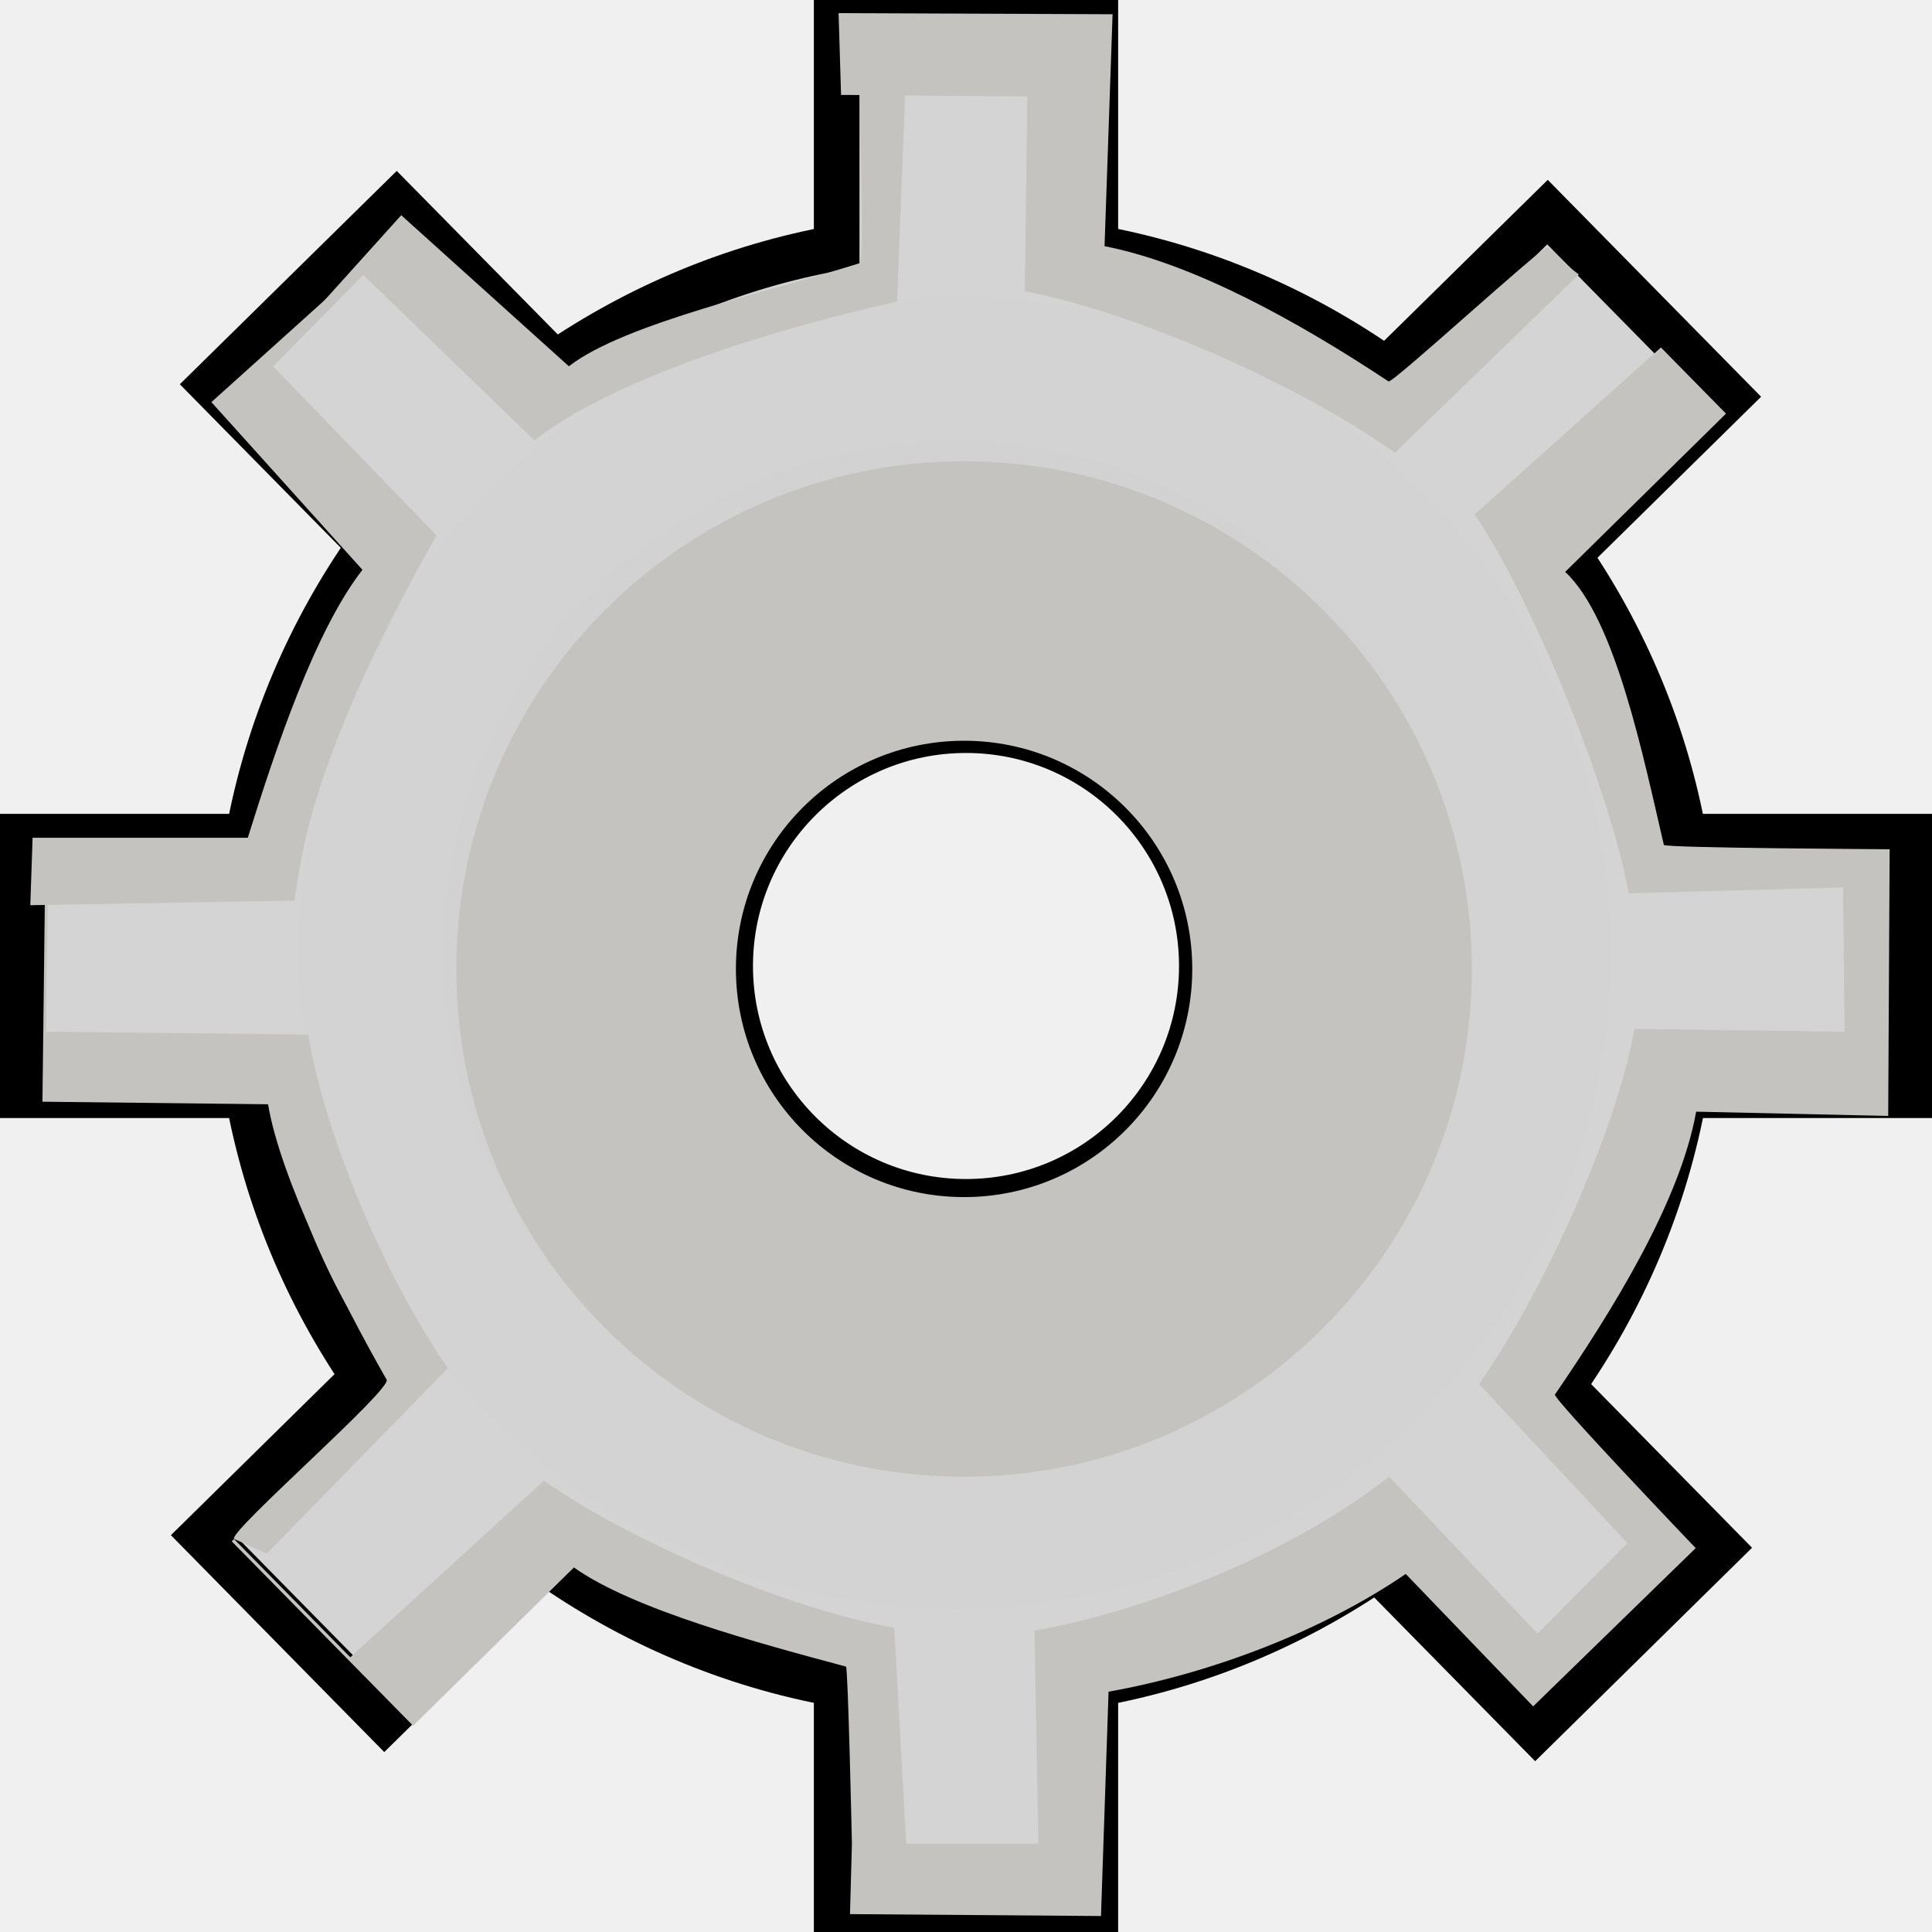
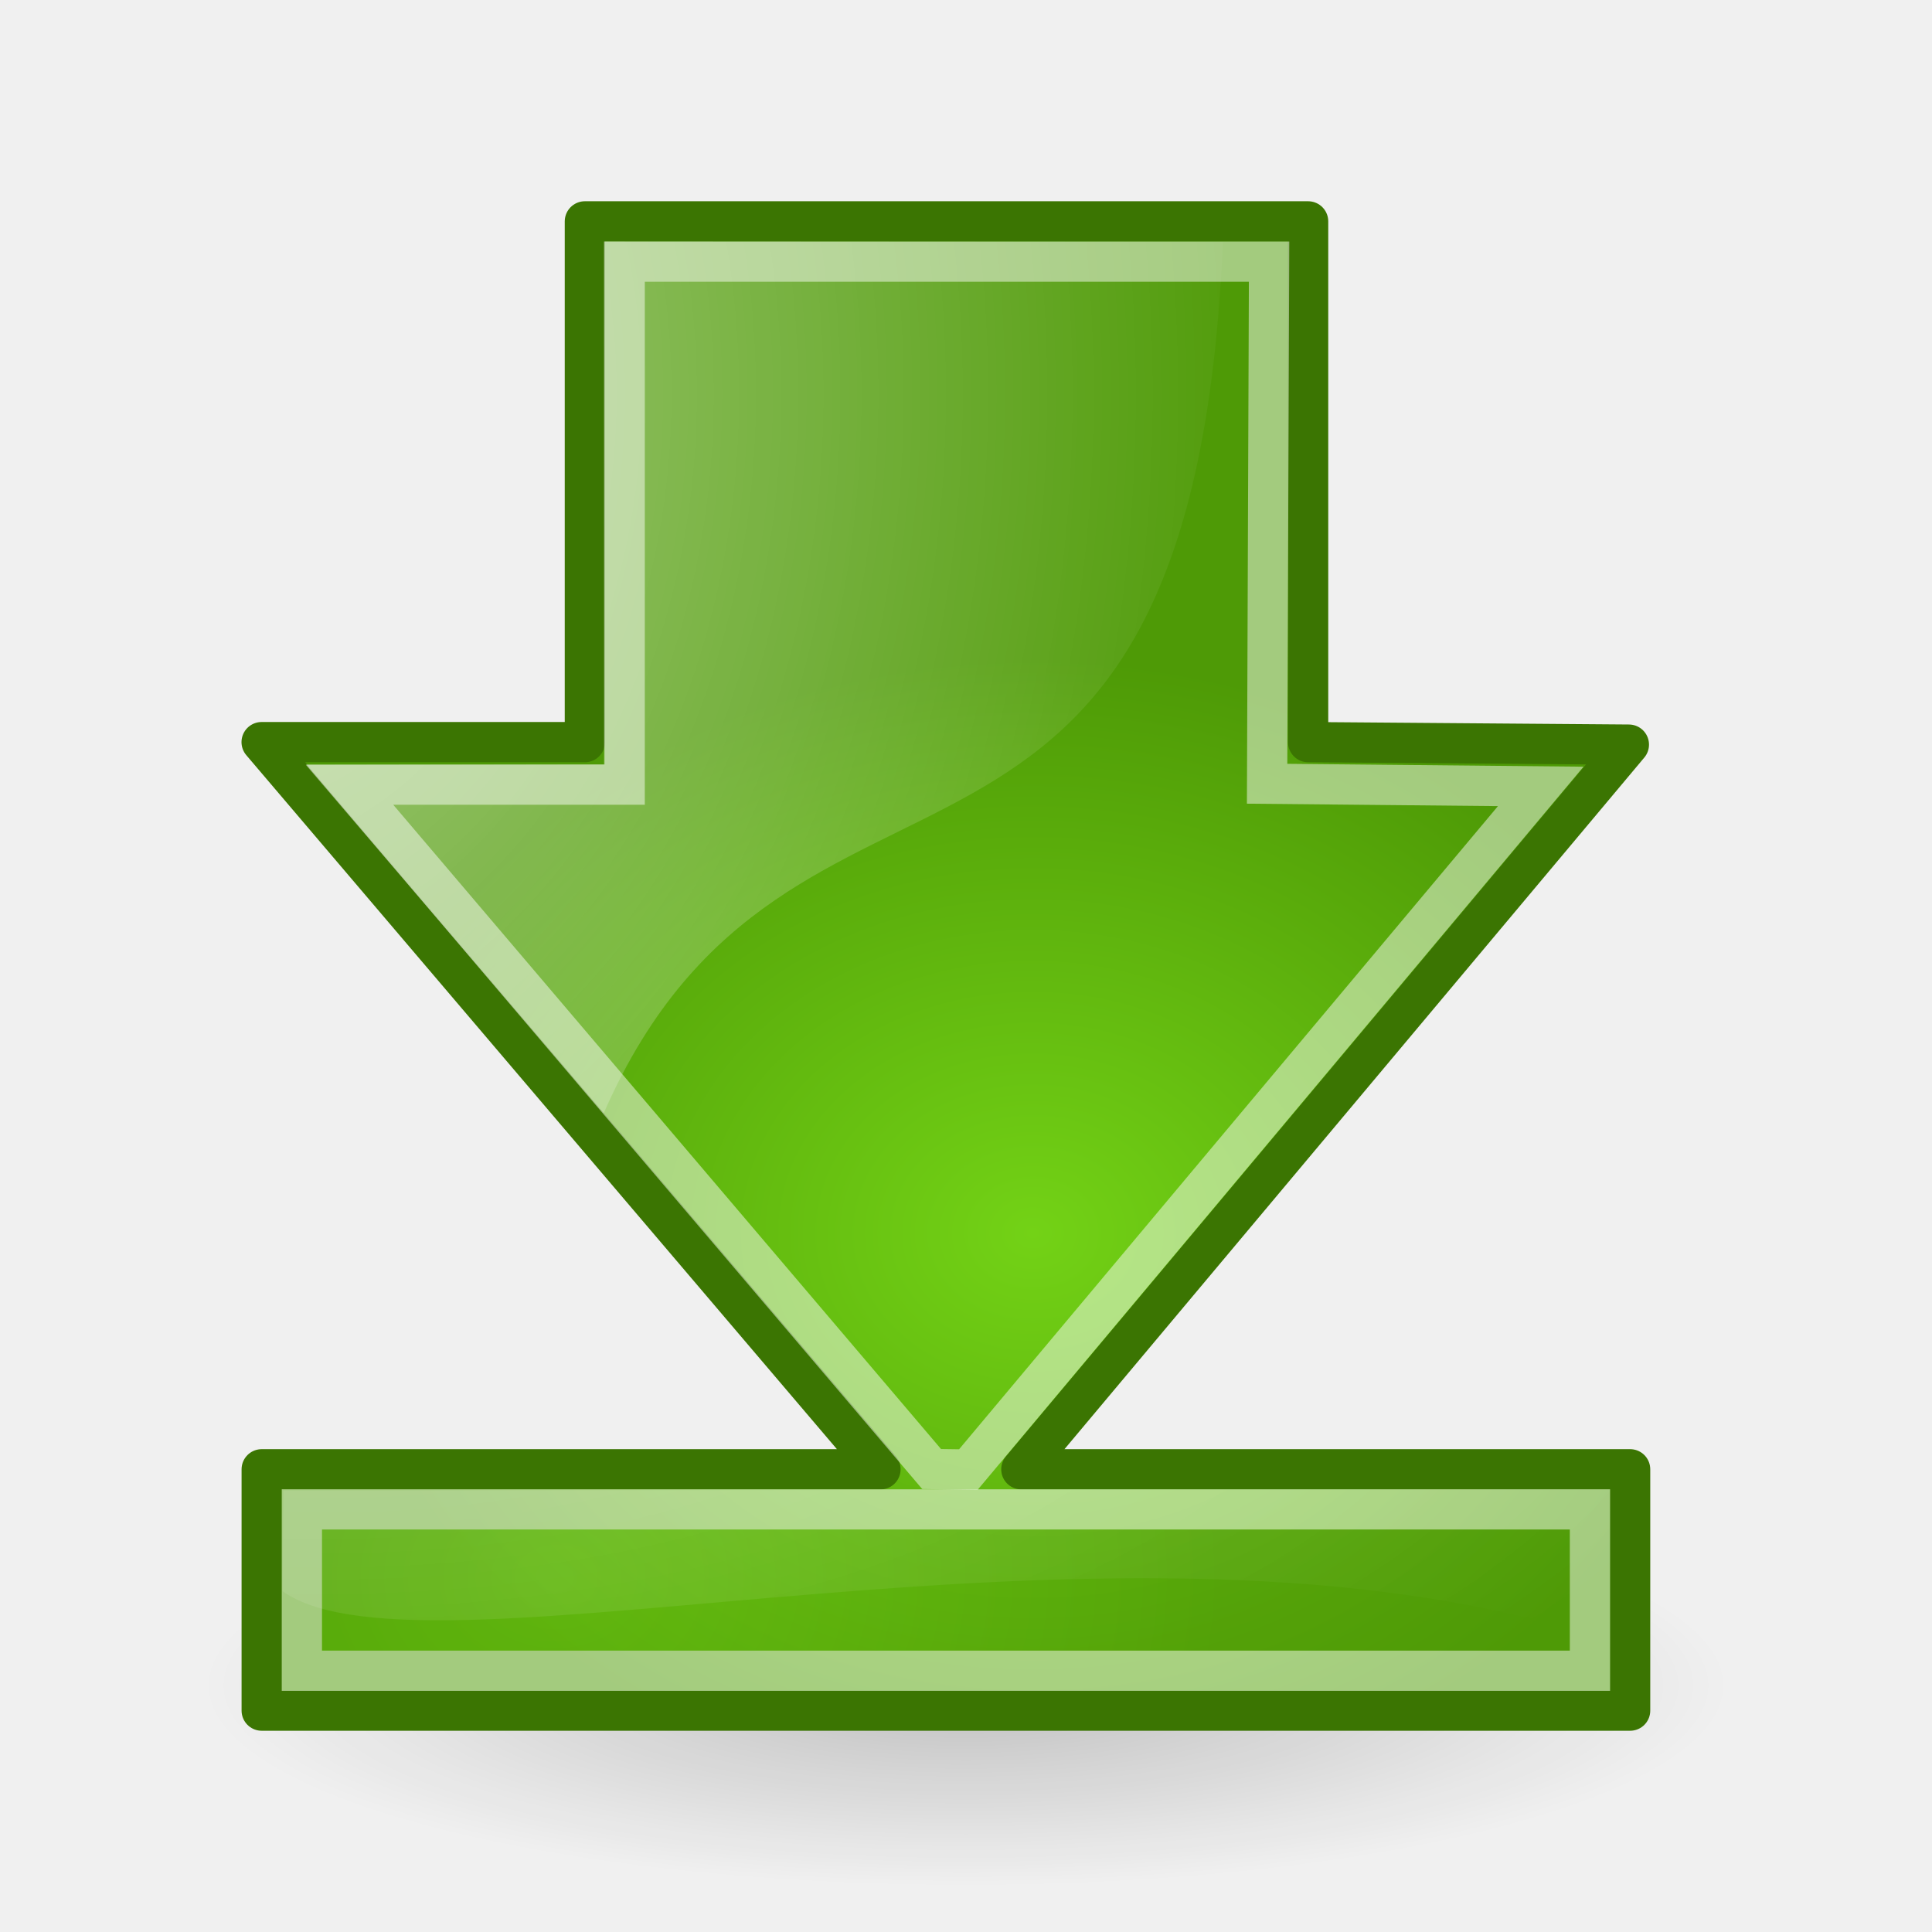
- <svg xmlns="http://www.w3.org/2000/svg" version="1.1" id="图层_1" width="21.168" height="21.168" viewBox="0 0 21.168 21.168" style="overflow:visible;enable-background:new 0 0 21.168 21.168;" xml:space="preserve">
-   <radialGradient id="XMLID_2_" cx="10.459" cy="10.438" r="16.736" gradientUnits="userSpaceOnUse">
-     <stop offset="0" style="stop-color:#E5E3DE" />
-     <stop offset="0" style="stop-color:#D6D5D1" />
-     <stop offset="0" style="stop-color:#AFAFAE" />
-     <stop offset="0" style="stop-color:#A3A3A3" />
-     <stop offset="0.015" style="stop-color:#A8A8A8" />
-     <stop offset="0.091" style="stop-color:#BCBCBC" />
-     <stop offset="0.179" style="stop-color:#C9C9C9" />
-     <stop offset="0.287" style="stop-color:#D2D2D2" />
-     <stop offset="0.477" style="stop-color:#D4D4D4" />
-   </radialGradient>
-   <path style="fill:url(#XMLID_2_);stroke:#000000;stroke-width:0.5;" d="M20.918,12V9.167h-2.467  c-0.202-1.132-0.646-2.177-1.271-3.089l1.762-1.734l-1.987-2.02l-1.762,1.733c-0.936-0.662-2.019-1.132-3.192-1.342V0.25H9.167  v2.466C8.036,2.918,6.99,3.364,6.078,3.987L4.344,2.226l-2.02,1.987l1.733,1.761C3.396,6.91,2.927,7.993,2.717,9.167H0.25V12h2.467  c0.202,1.132,0.646,2.177,1.271,3.089l-1.762,1.734l1.987,2.02l1.762-1.734c0.937,0.663,2.019,1.132,3.192,1.342v2.467h2.834v-2.467  c1.131-0.202,2.177-0.646,3.089-1.271l1.733,1.763l2.02-1.988l-1.733-1.762c0.663-0.936,1.132-2.018,1.342-3.193H20.918z   M10.584,13.168C9.156,13.168,8,12.011,8,10.584C8,9.158,9.156,8,10.584,8s2.584,1.158,2.584,2.584  C13.168,12.011,12.012,13.168,10.584,13.168z" />
-   <path style="fill:#C5C3BF;" d="M10.563,5.054c-3.072,0-5.563,2.49-5.563,5.563s2.49,5.563,5.563,5.563s5.563-2.49,5.563-5.563  S13.636,5.054,10.563,5.054z M10.563,13.116c-1.381,0-2.5-1.119-2.5-2.5s1.119-2.5,2.5-2.5s2.5,1.119,2.5,2.5  S11.944,13.116,10.563,13.116z" />
-   <path style="fill:#C5C3BF;" d="M3.683,5.286L2.662,4.25L2.637,4.275l1.026,1.042C3.67,5.308,3.676,5.296,3.683,5.286z" />
-   <path style="fill:#C5C3BF;" d="M18.23,9.257c-0.225-0.963-0.531-2.481-1.081-2.991l1.762-1.734l-0.713-0.725l-2.041,1.83  c0.624,0.911,1.485,3.02,1.688,4.151l2.349-0.064l0.016,1.58l-2.302-0.031c-0.21,1.174-1.04,2.955-1.703,3.891l1.626,1.744  l-0.985,0.99l-1.625-1.719c-1.162,0.905-2.755,1.485-3.886,1.688l0.042,2.333H9.929l-0.131-2.364  c-1.174-0.21-2.901-0.951-3.838-1.614l-2.122,1.936l-1.274-1.295l-0.025,0.025l1.987,2.02l1.762-1.734  c0.649,0.461,2.032,0.832,2.981,1.086c0.023,0.006,0.065,1.941,0.065,1.941l-0.021,0.771l2.75,0.021l0.083-2.458  c1.131-0.202,2.344-0.666,3.256-1.29l1.396,1.451l1.781-1.734c0,0-1.57-1.643-1.542-1.683c0.62-0.907,1.369-2.105,1.547-3.099  l2.104,0.047l0.016-2.922C20.704,9.304,18.238,9.292,18.23,9.257z" />
-   <path style="fill:#C5C3BF;" d="M0.501,11.304l0.034-2.067H0.499l-0.034,2.834l2.472,0.028c0.135,0.808,0.8,2.147,1.299,3.017  c0.062,0.106-1.723,1.655-1.672,1.745l0.359,0.161l1.984-2.031c-0.678-0.981-1.341-2.523-1.531-3.656L0.501,11.304z" />
-   <path style="fill:#C5C3BF;" d="M16.954,2.71c-0.041-0.027-1.699,1.496-1.74,1.469c-1.009-0.667-2.138-1.29-3.112-1.482l0.088-2.541  L9.188,0.144L9.215,1.04l0.208,0.001c0.005,0.684,0.039,1.829,0,1.841c-0.938,0.3-2.579,0.656-3.19,1.131L4.396,2.358L2.499,4.463  l0.026,0.025L3.98,3.012l1.875,1.813c0.906-0.704,2.706-1.238,3.974-1.521l0.088-2.258l1.339,0.011l-0.028,2.132  c1.169,0.231,2.912,0.967,4.055,1.771l2.016-1.953C17.158,2.909,17.101,2.808,16.954,2.71z" />
-   <path style="fill:#C5C3BF;" d="M4.783,5.866L2.971,3.991l1.476-1.455L4.422,2.51L2.316,4.406l1.655,1.837  c-0.521,0.67-0.949,1.954-1.256,2.936l-2.358,0L0.332,9.918l2.892-0.051C3.299,9.518,3.313,8.46,4.783,5.866z" />
+ <svg xmlns="http://www.w3.org/2000/svg" xmlns:xlink="http://www.w3.org/1999/xlink" id="svg11300" height="48px" width="48px">
+   <defs id="defs3">
+     <linearGradient id="linearGradient2309">
+       <stop id="stop2311" offset="0" style="stop-color:#73d216" />
+       <stop id="stop2313" offset="1" style="stop-color:#4e9a06" />
+     </linearGradient>
+     <radialGradient xlink:href="#linearGradient8650" id="radialGradient7994" cx="16.621" cy="-29.735" fx="16.621" fy="-29.735" r="16.5" gradientTransform="matrix(-2.193185,-5.372224e-4,-2.626836e-4,0.916667,44.5004,59.29963)" gradientUnits="userSpaceOnUse" />
+     <linearGradient id="linearGradient8662">
+       <stop id="stop8664" offset="0" style="stop-color:#000000;stop-opacity:1;" />
+       <stop id="stop8666" offset="1" style="stop-color:#000000;stop-opacity:0;" />
+     </linearGradient>
+     <linearGradient id="linearGradient8650">
+       <stop id="stop8652" offset="0" style="stop-color:#ffffff;stop-opacity:1;" />
+       <stop id="stop8654" offset="1" style="stop-color:#ffffff;stop-opacity:0;" />
+     </linearGradient>
+     <radialGradient xlink:href="#linearGradient2309" id="radialGradient1441" gradientUnits="userSpaceOnUse" gradientTransform="matrix(-1.871885e-16,0.843022,-1.020168,-2.265228e-16,46.39357,1.413854)" cx="34.664" cy="20.321" fx="34.664" fy="20.321" r="16.956" />
+     <radialGradient xlink:href="#linearGradient8662" id="radialGradient1444" gradientUnits="userSpaceOnUse" gradientTransform="matrix(1,0,0,0.536723,-1.517764e-15,16.87306)" cx="24.837" cy="36.421" fx="24.837" fy="36.421" r="15.645" />
+     <radialGradient xlink:href="#linearGradient8650" id="radialGradient10491" gradientUnits="userSpaceOnUse" gradientTransform="matrix(-3.749427e-16,2.046729,1.55761,2.853404e-16,2.91297,-22.93354)" cx="15.987" cy="1.535" fx="15.987" fy="1.535" r="17.171" />
+     <radialGradient xlink:href="#linearGradient2309" id="radialGradient11961" cx="13.905" cy="36.436" fx="13.905" fy="36.436" r="16.506" gradientTransform="matrix(0.999669,-4.782903e-3,3.785304e-3,0.791668,-0.221863,10.41377)" gradientUnits="userSpaceOnUse" />
+   </defs>
+   <g id="layer1">
+     <path transform="matrix(1.214466,0,0,0.595458,-6.163846,20.18775)" d="M 40.482 36.421 A 15.645 8.397 0 1 1  9.192,36.421 A 15.645 8.397 0 1 1  40.482 36.421 z" id="path8660" style="opacity:0.205;color:#000000;fill:url(#radialGradient1444);fill-opacity:1;fill-rule:evenodd;stroke:none;stroke-width:1;stroke-linecap:butt;stroke-linejoin:miter;marker:none;marker-start:none;marker-mid:none;marker-end:none;stroke-miterlimit:10;stroke-dasharray:none;stroke-dashoffset:0;stroke-opacity:1;visibility:visible;display:inline;overflow:visible" />
+     <path style="opacity:1;color:#000000;fill:url(#radialGradient1441);fill-opacity:1.0;fill-rule:evenodd;stroke:#3b7502;stroke-width:1;stroke-linecap:round;stroke-linejoin:round;marker:none;marker-start:none;marker-mid:none;marker-end:none;stroke-miterlimit:10;stroke-dasharray:none;stroke-dashoffset:0;stroke-opacity:1;visibility:visible;display:inline;overflow:visible" d="M 40.5,42.5 L 40.5,36.504 L 25.375,36.504 L 40.469,18.5 L 32.5,18.438 L 32.5,5.5 L 14.531,5.5 L 14.531,18.438 L 6.5,18.438 L 21.875,36.504 L 6.502,36.504 L 6.502,42.5 L 40.5,42.5 z " id="path10479" />
+     <path id="path8645" d="M 7.599,19.006 L 15.005,18.994 L 15.002,6.001 L 30.381,6.01 C 29.611,24.351 19.658,17.003 14.999,27.657 L 7.599,19.006 z " style="opacity:0.508;color:#000000;fill:url(#radialGradient10491);fill-opacity:1;fill-rule:evenodd;stroke:none;stroke-width:1;stroke-linecap:round;stroke-linejoin:round;marker:none;marker-start:none;marker-mid:none;marker-end:none;stroke-miterlimit:10;stroke-dasharray:none;stroke-dashoffset:0;stroke-opacity:1;visibility:visible;display:inline;overflow:visible" />
+     <path style="opacity:0.481;color:#000000;fill:none;fill-opacity:1;fill-rule:evenodd;stroke:#ffffff;stroke-width:1;stroke-linecap:butt;stroke-linejoin:miter;marker:none;marker-start:none;marker-mid:none;marker-end:none;stroke-miterlimit:10;stroke-dasharray:none;stroke-dashoffset:0;stroke-opacity:1;visibility:visible;display:inline;overflow:visible" d="M 31.53,6.5 L 15.52,6.5 L 15.52,19.493 L 8.688,19.493 L 23.146,36.498 L 24.059,36.51 L 38.279,19.538 L 31.481,19.472 L 31.53,6.5 z " id="path10496" />
+     <rect style="opacity:0.481;fill:url(#radialGradient11961);fill-opacity:1.0;fill-rule:evenodd;stroke:#ffffff;stroke-width:1;stroke-linecap:butt;stroke-linejoin:miter;stroke-miterlimit:4;stroke-dasharray:none;stroke-dashoffset:0;stroke-opacity:1" id="rect2163" width="32.002" height="4.009" x="7.5" y="37.5" />
+     <path style="opacity:0.176;fill:url(#radialGradient7994);fill-opacity:1;fill-rule:evenodd;stroke:none;stroke-width:0.25pt;stroke-linecap:butt;stroke-linejoin:miter;stroke-opacity:1" d="M 40,40.786 C 27.939,36.733 10.597,42.085 7.022,39.534 L 7.038,37.028 L 40,37.005 L 40,40.786 z " id="path5072" />
+   </g>
</svg>
